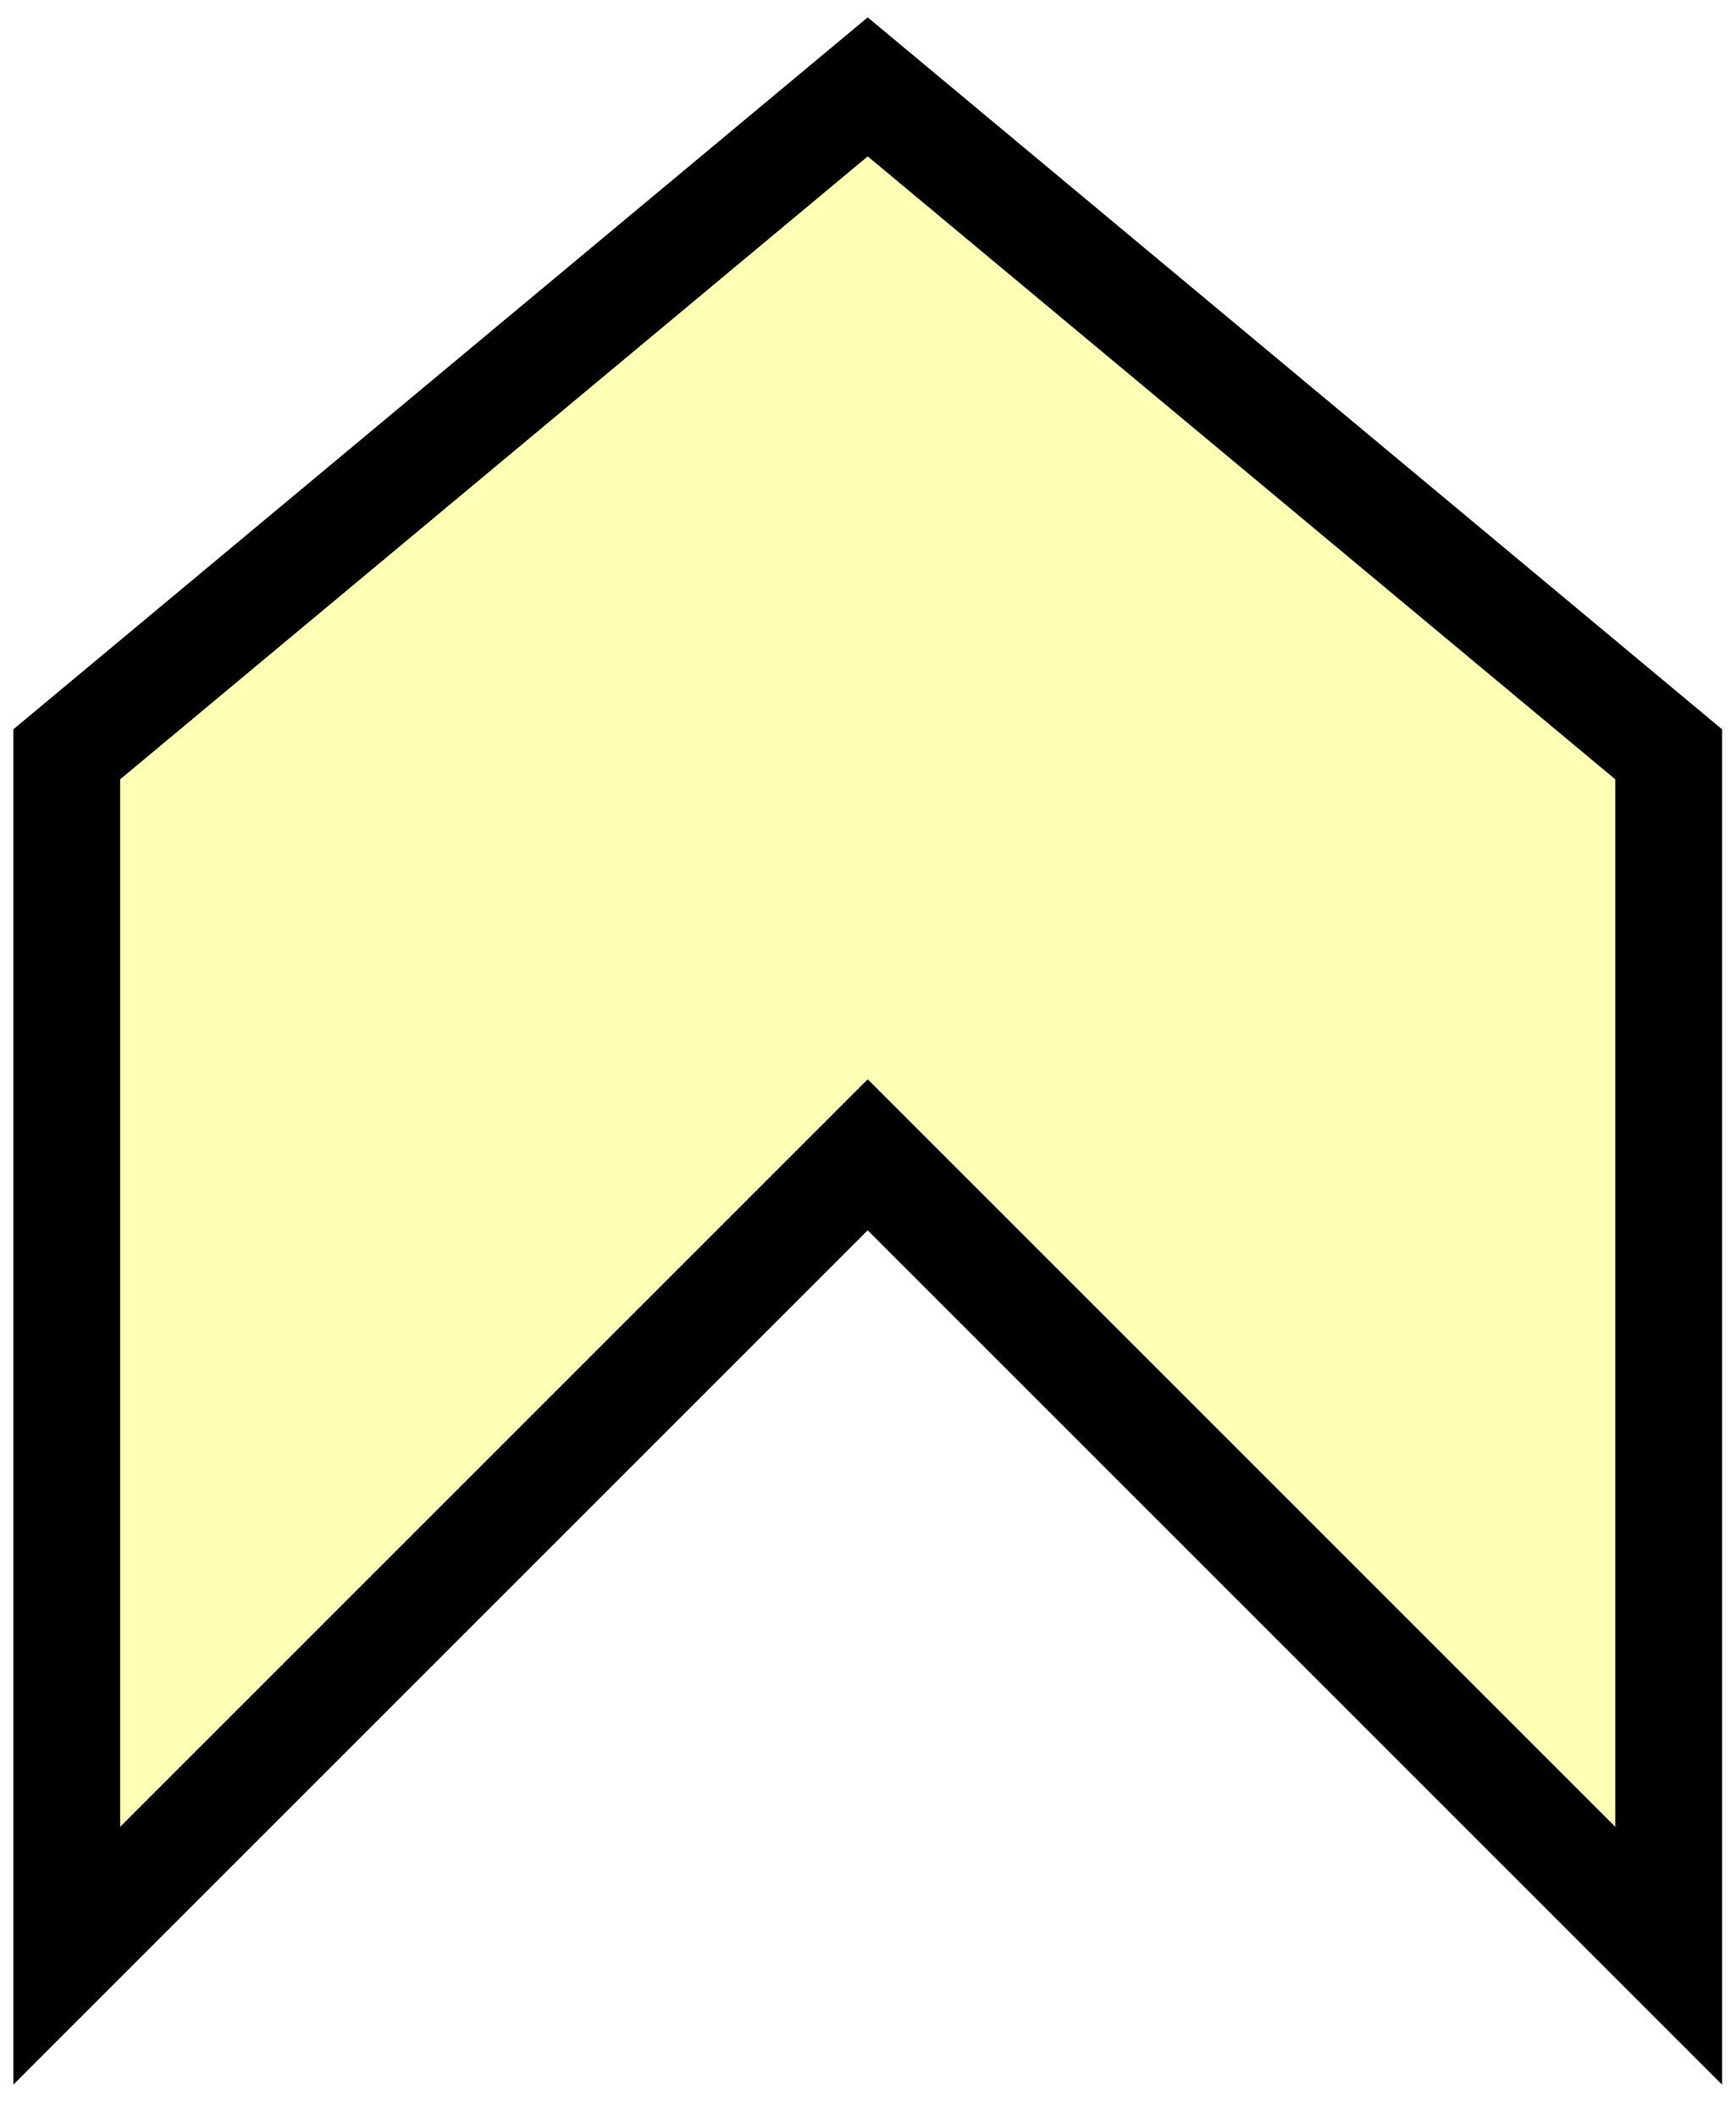
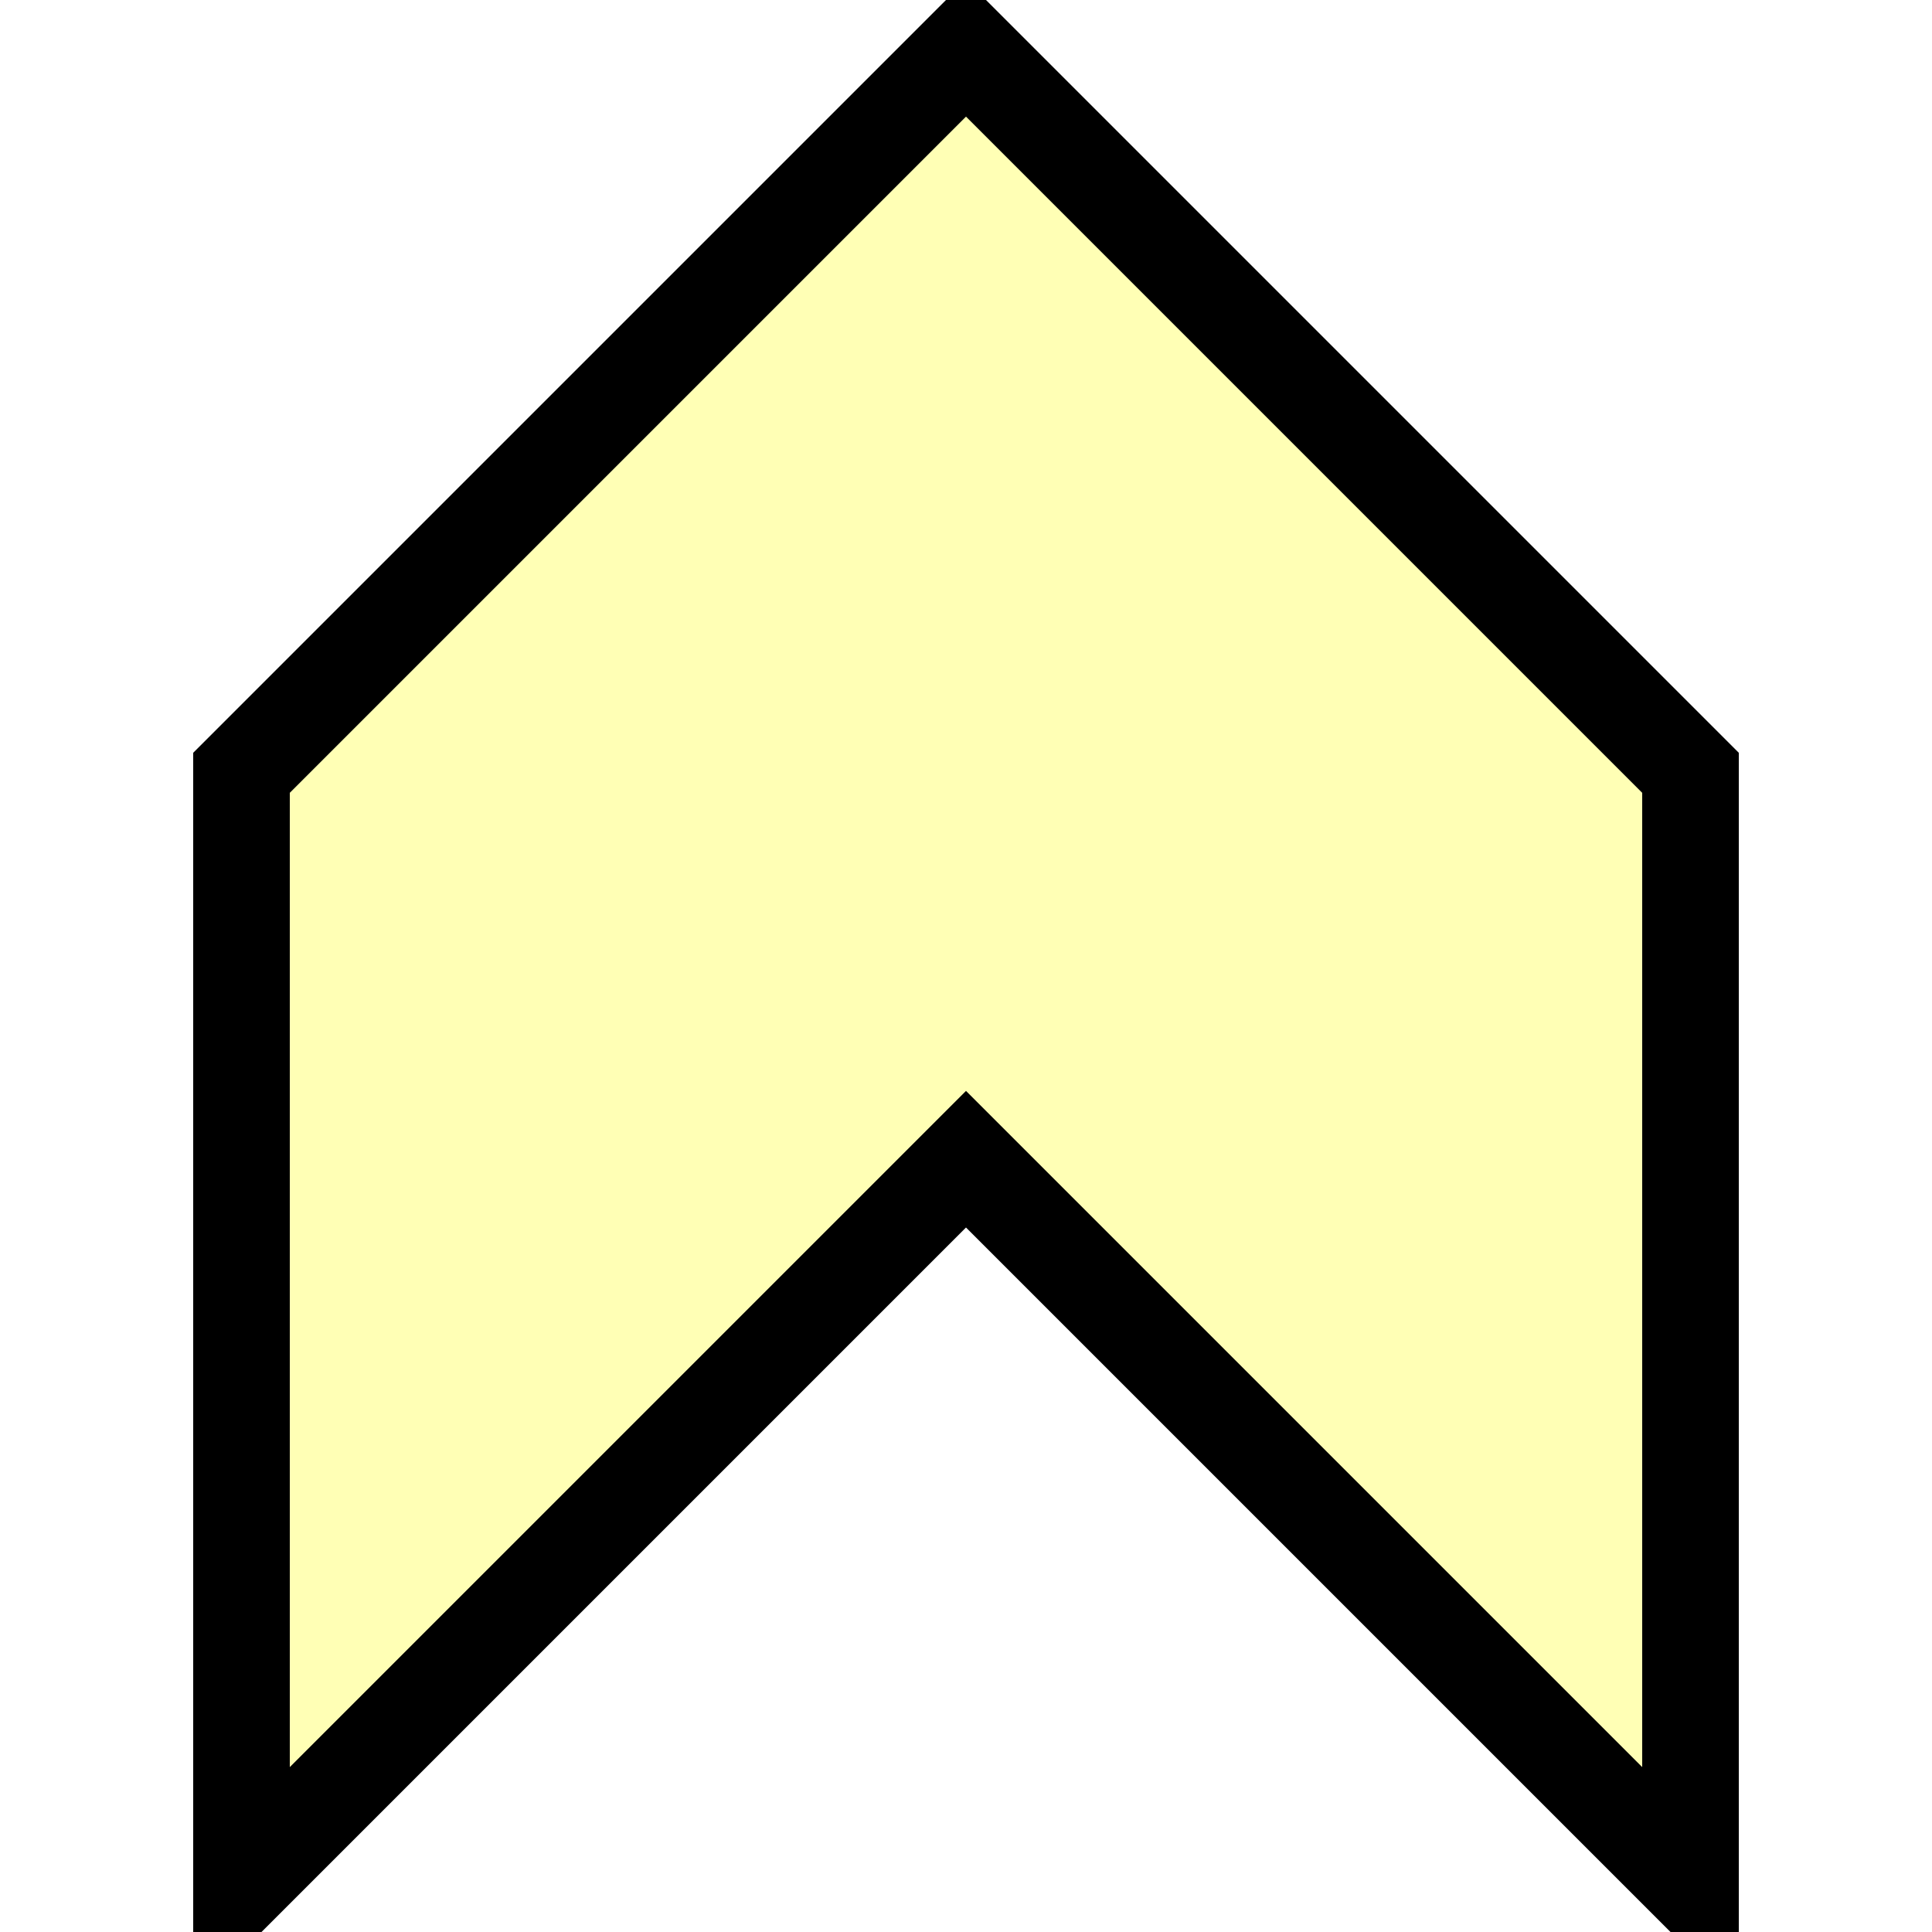
- <svg xmlns="http://www.w3.org/2000/svg" width="3.44mm" height="4.196mm" viewBox="0 0 3.44 4.196" version="1.1" id="svg7217">
-   <defs id="defs7214">
-     <clipPath clipPathUnits="userSpaceOnUse" id="clipPath6">
-       <path d="m 162,96 h 122 v 57 H 162 Z" id="path942" />
-     </clipPath>
-   </defs>
-   <g id="layer1" transform="translate(-154.2766,-186.3829)">
-     <polygon fill="none" clip-path="url(#clipPath6)" points="277,107 277,116 271,110 265,116 265,107 271,102 " stroke="#000000" id="polygon1002" transform="matrix(0.2645833,0,0,0.2645833,84.29431,159.5676)" style="font-family:'Segoe UI';fill:#ffffb5;fill-opacity:1;stroke-linecap:butt;text-rendering:optimizeLegibility;stroke-width:0.8;stroke-dasharray:none" />
-   </g>
+ <svg xmlns="http://www.w3.org/2000/svg" width="20" height="20" viewBox="0 0 20 20" fill="none">
+   <path d="M 10 0.5 L 2.5 8 L 2.5 19.5 L 10 12 L 17.5 19.5 L 17.5 8 Z" fill="#FFFFB5" stroke="black" stroke-width="1" />
</svg>
